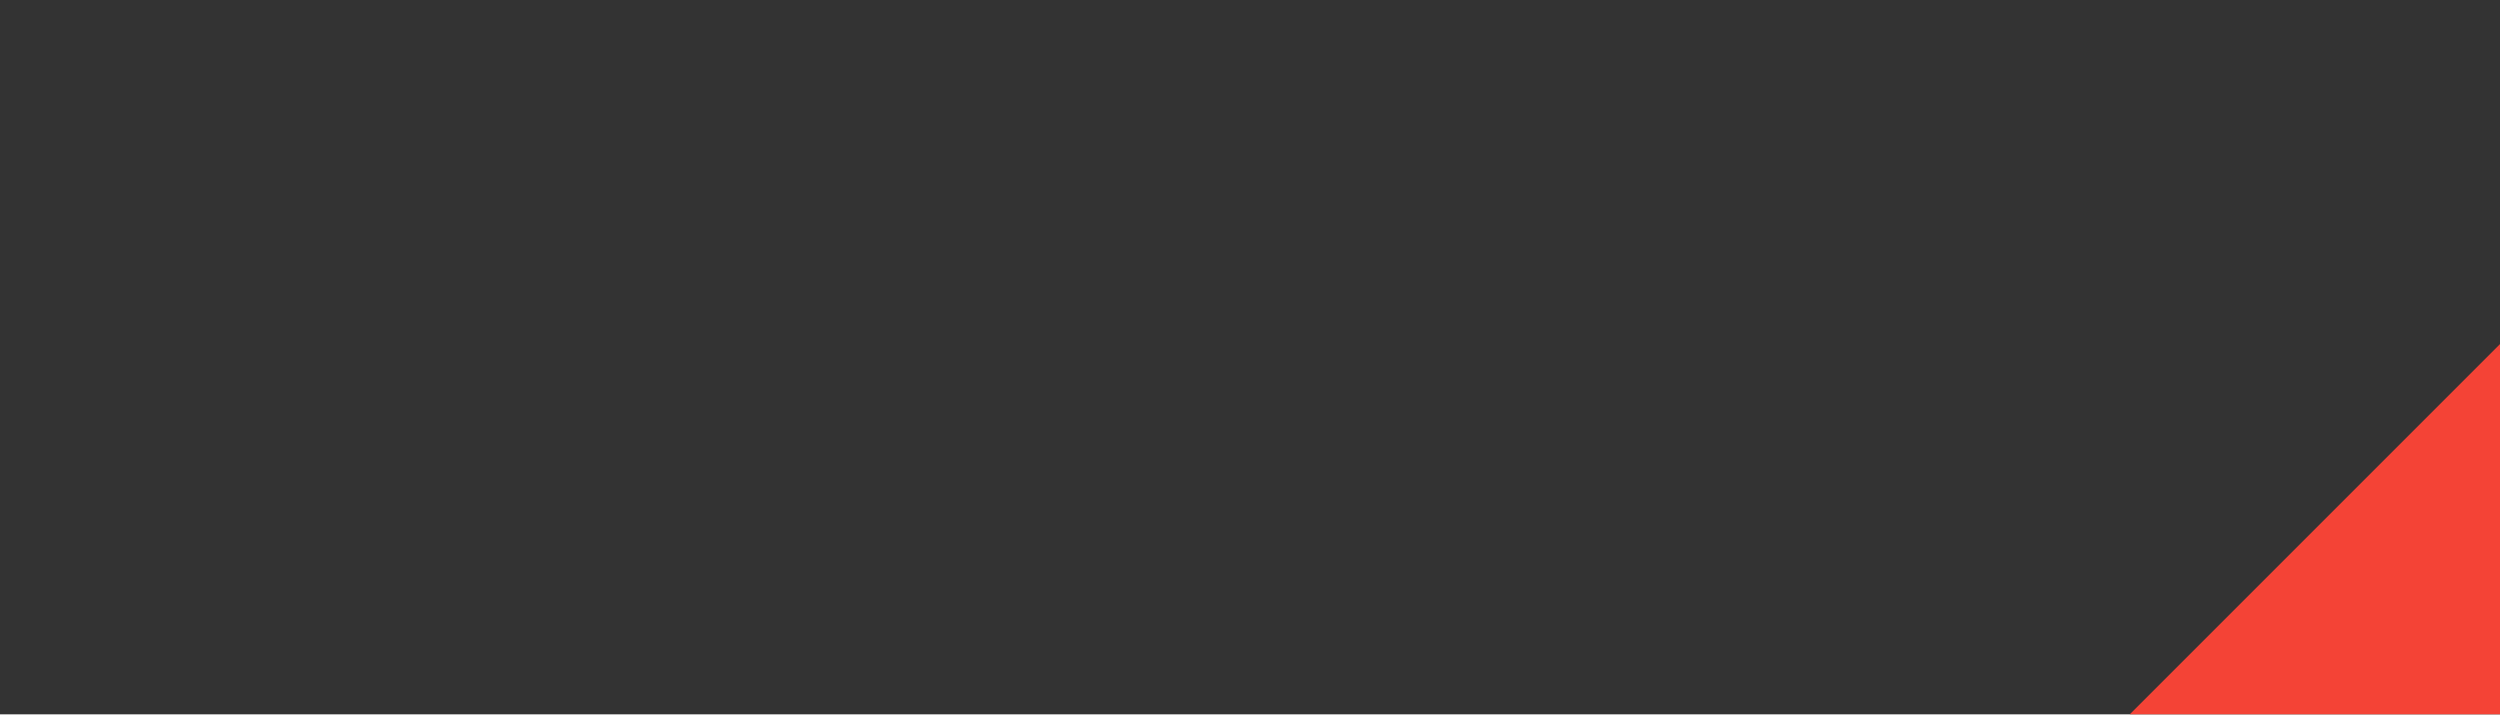
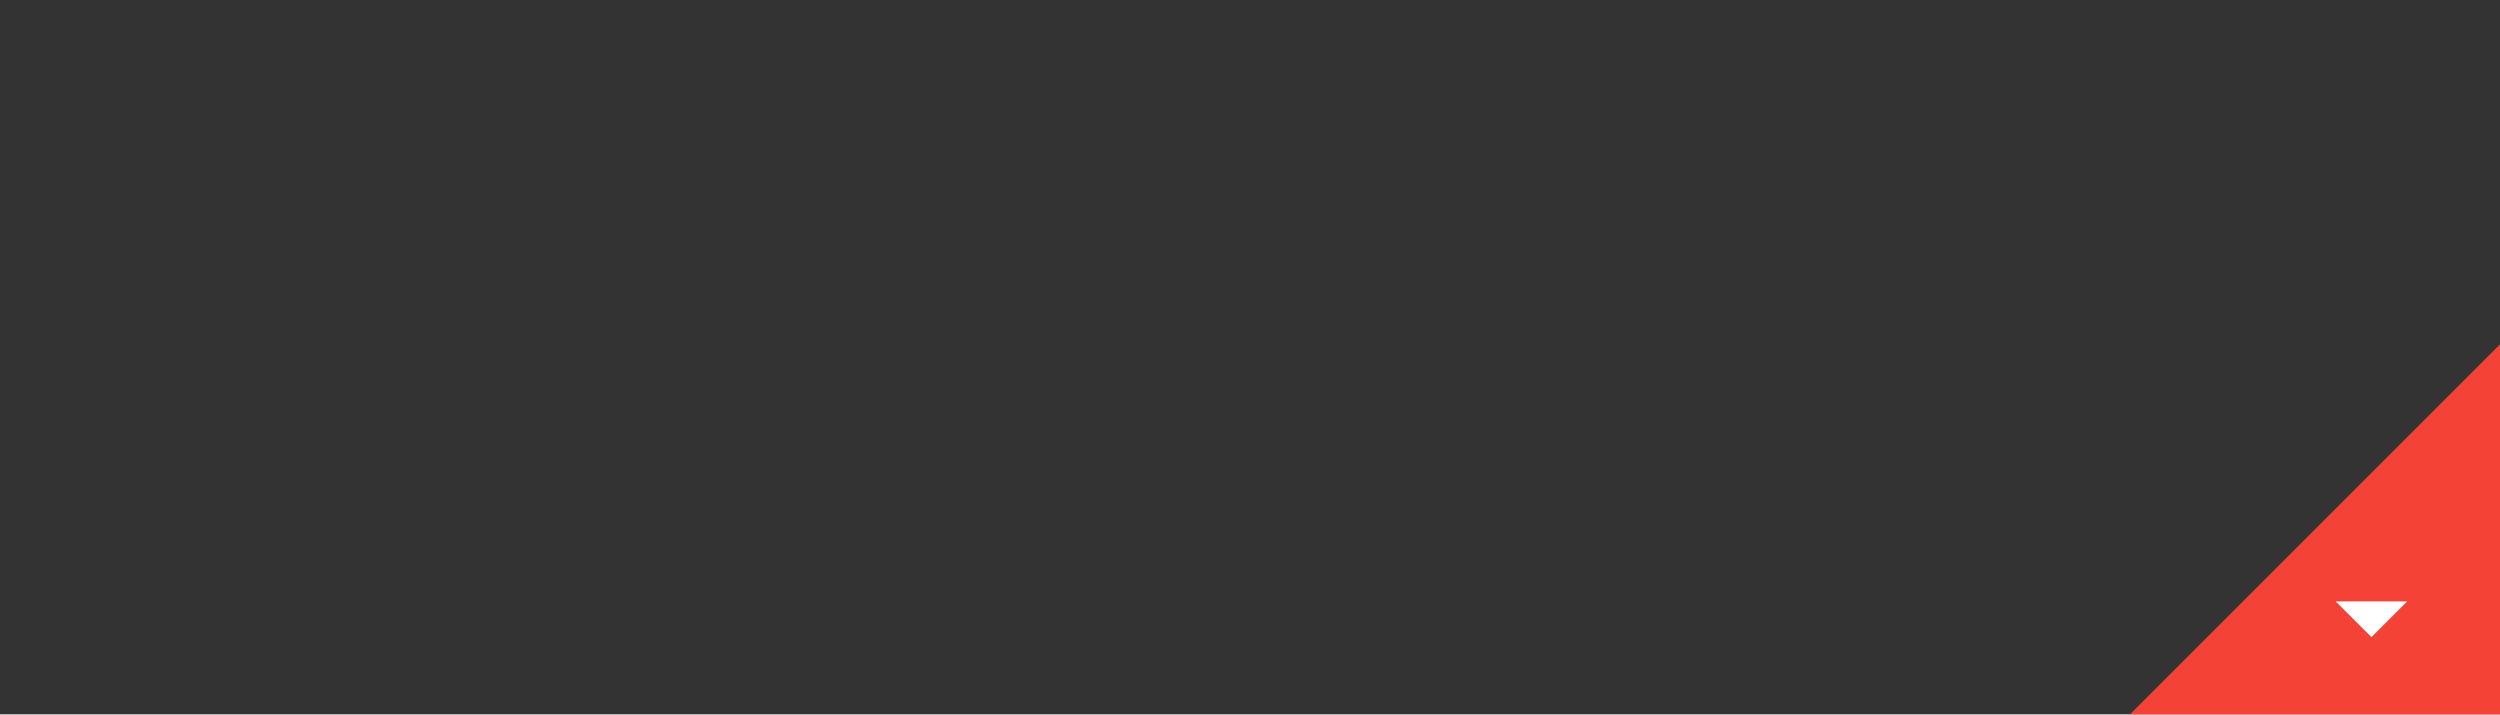
- <svg xmlns="http://www.w3.org/2000/svg" id="Layer_1" data-name="Layer 1" viewBox="0 0 350 100">
-   <defs>
-     <style>.cls-1{fill:#333;}.cls-2{fill:#f44336;}</style>
-   </defs>
-   <rect class="cls-1" width="350" height="100" />
-   <polygon class="cls-2" points="350 100 350 48.17 298.17 100 350 100" />
+ <svg xmlns="http://www.w3.org/2000/svg" version="1.1" id="Layer_1" x="0px" y="0px" viewBox="0 0 350 100" style="enable-background:new 0 0 350 100;" xml:space="preserve">
+   <style type="text/css">
+ 	.st0{fill:#333333;}
+ 	.st1{fill:#F44336;}
+ 	.st2{fill:#FFFFFF;}
+ </style>
+   <rect class="st0" width="350" height="100" />
+   <polygon class="st1" points="350,100 350,48.2 298.2,100 " />
+   <path class="st2" d="M327,84.2l5,5l5-5H327z" />
</svg>
